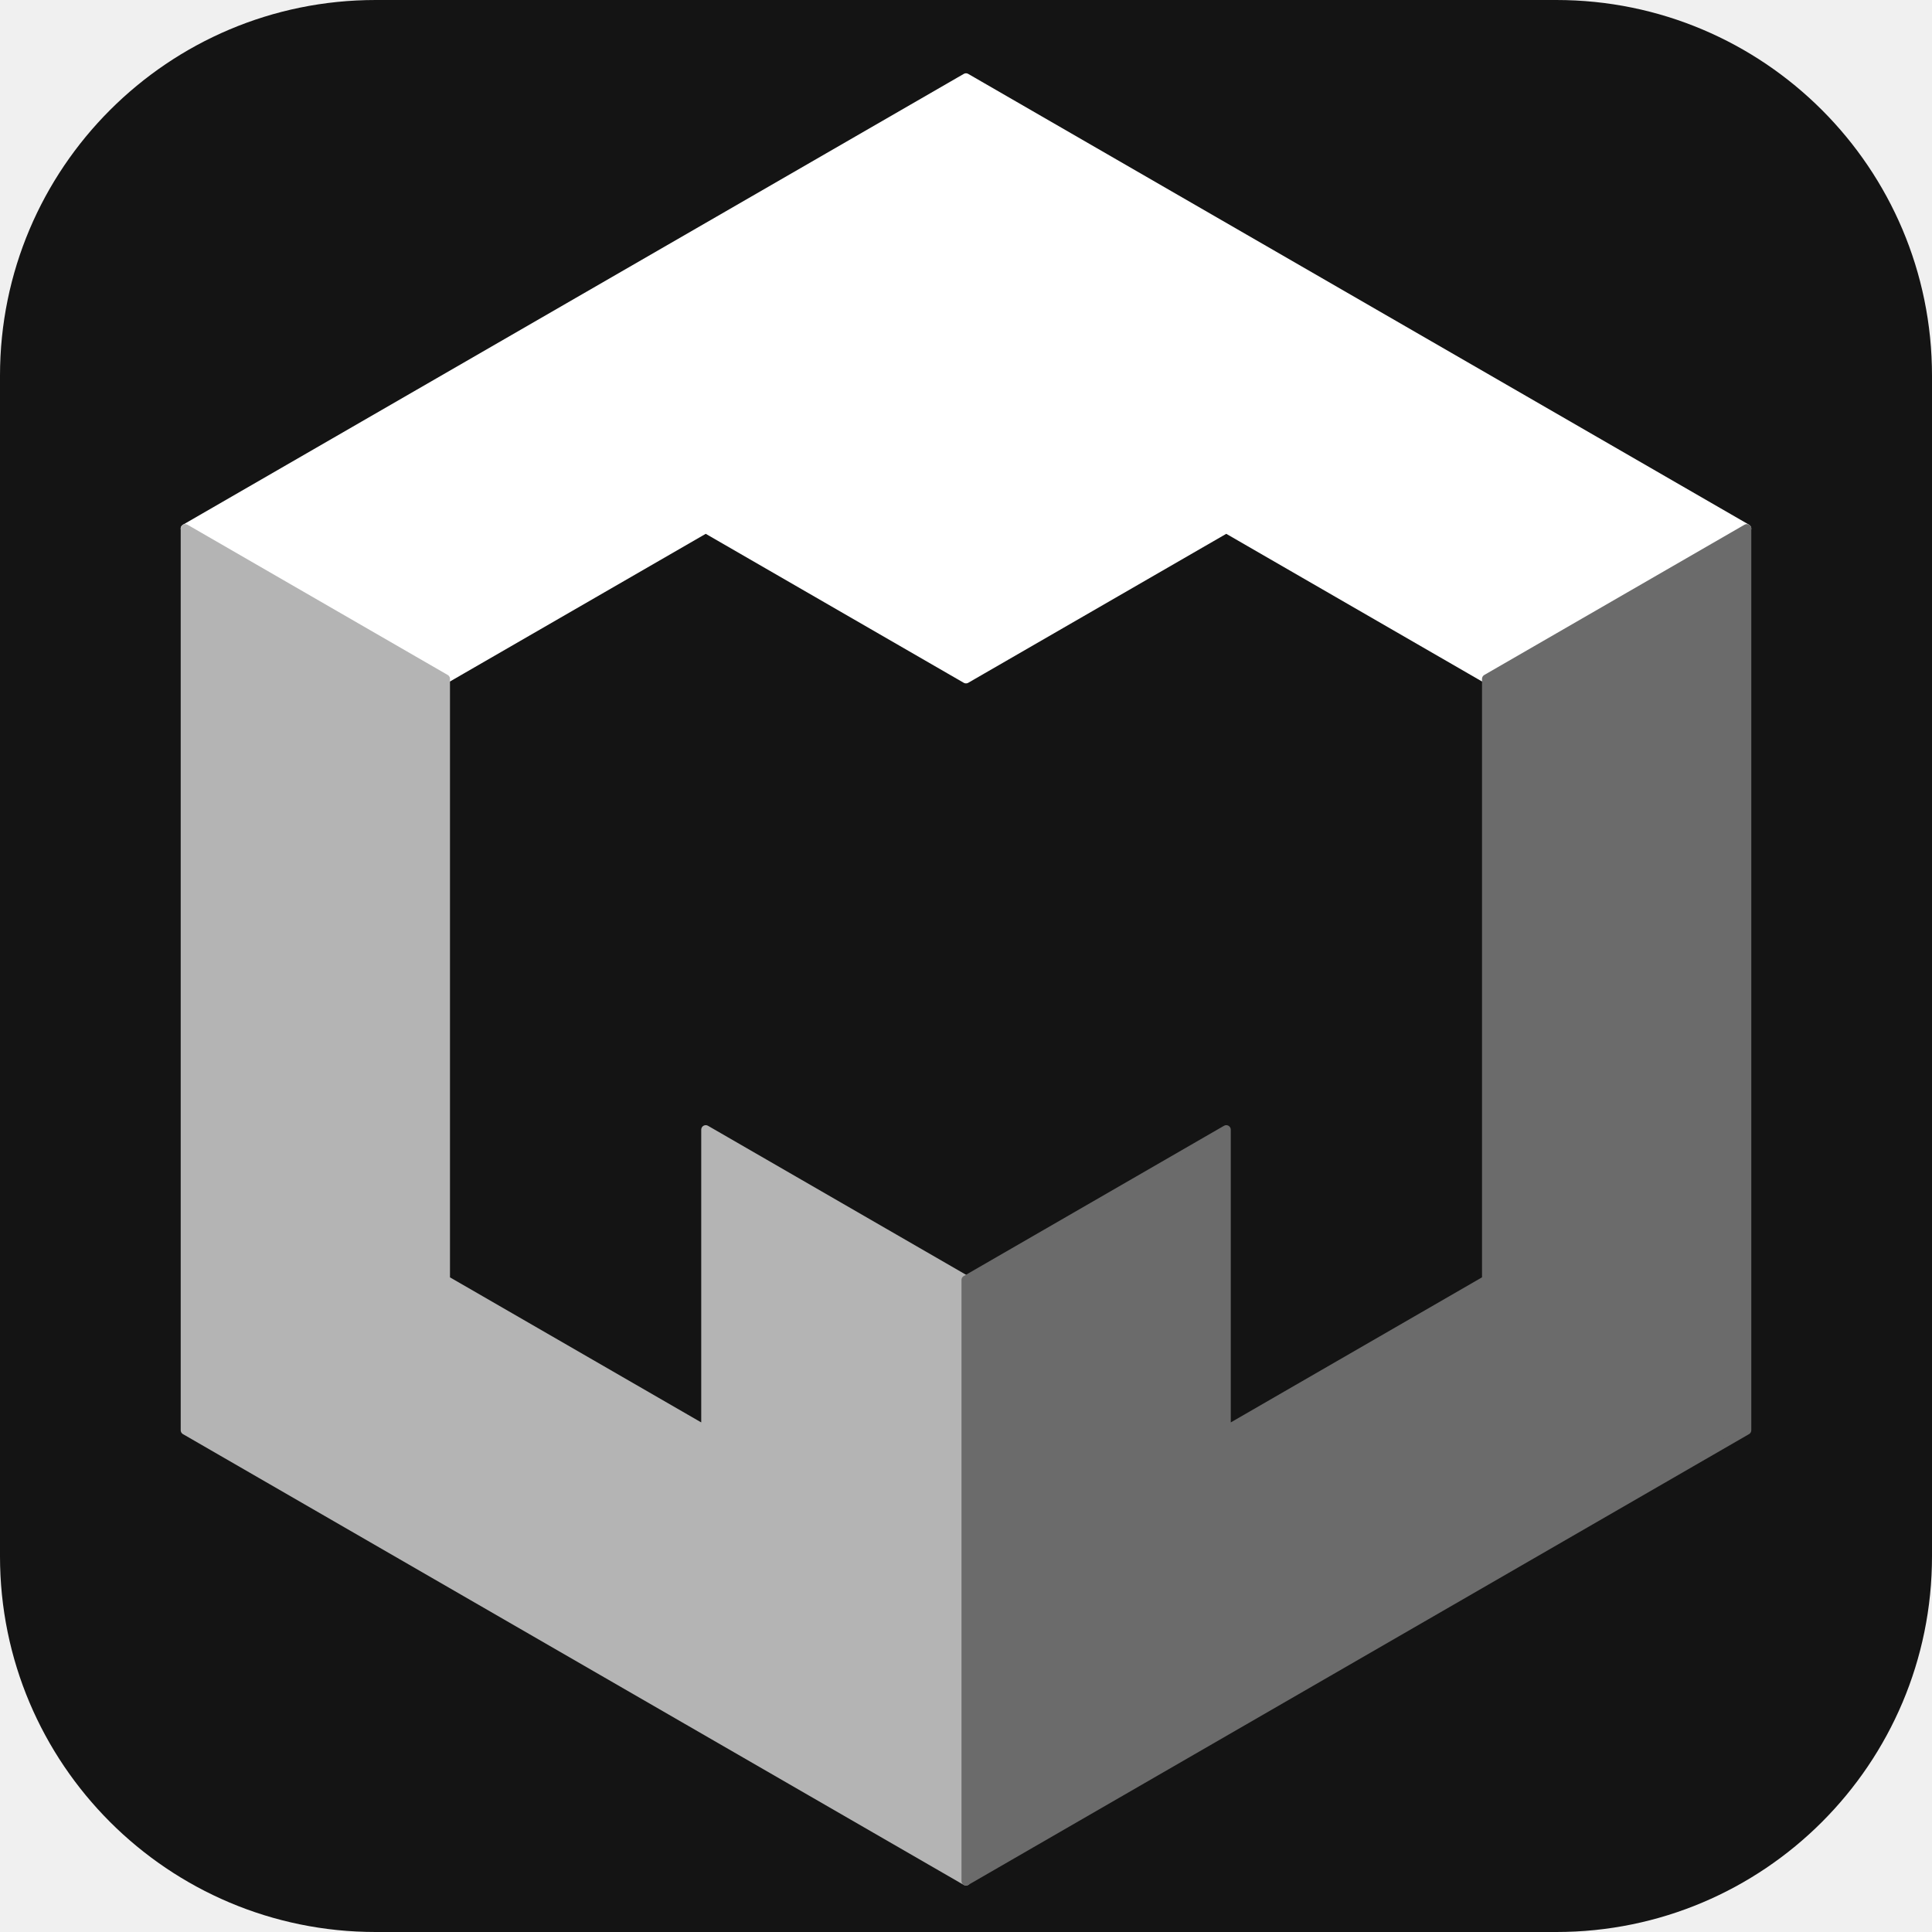
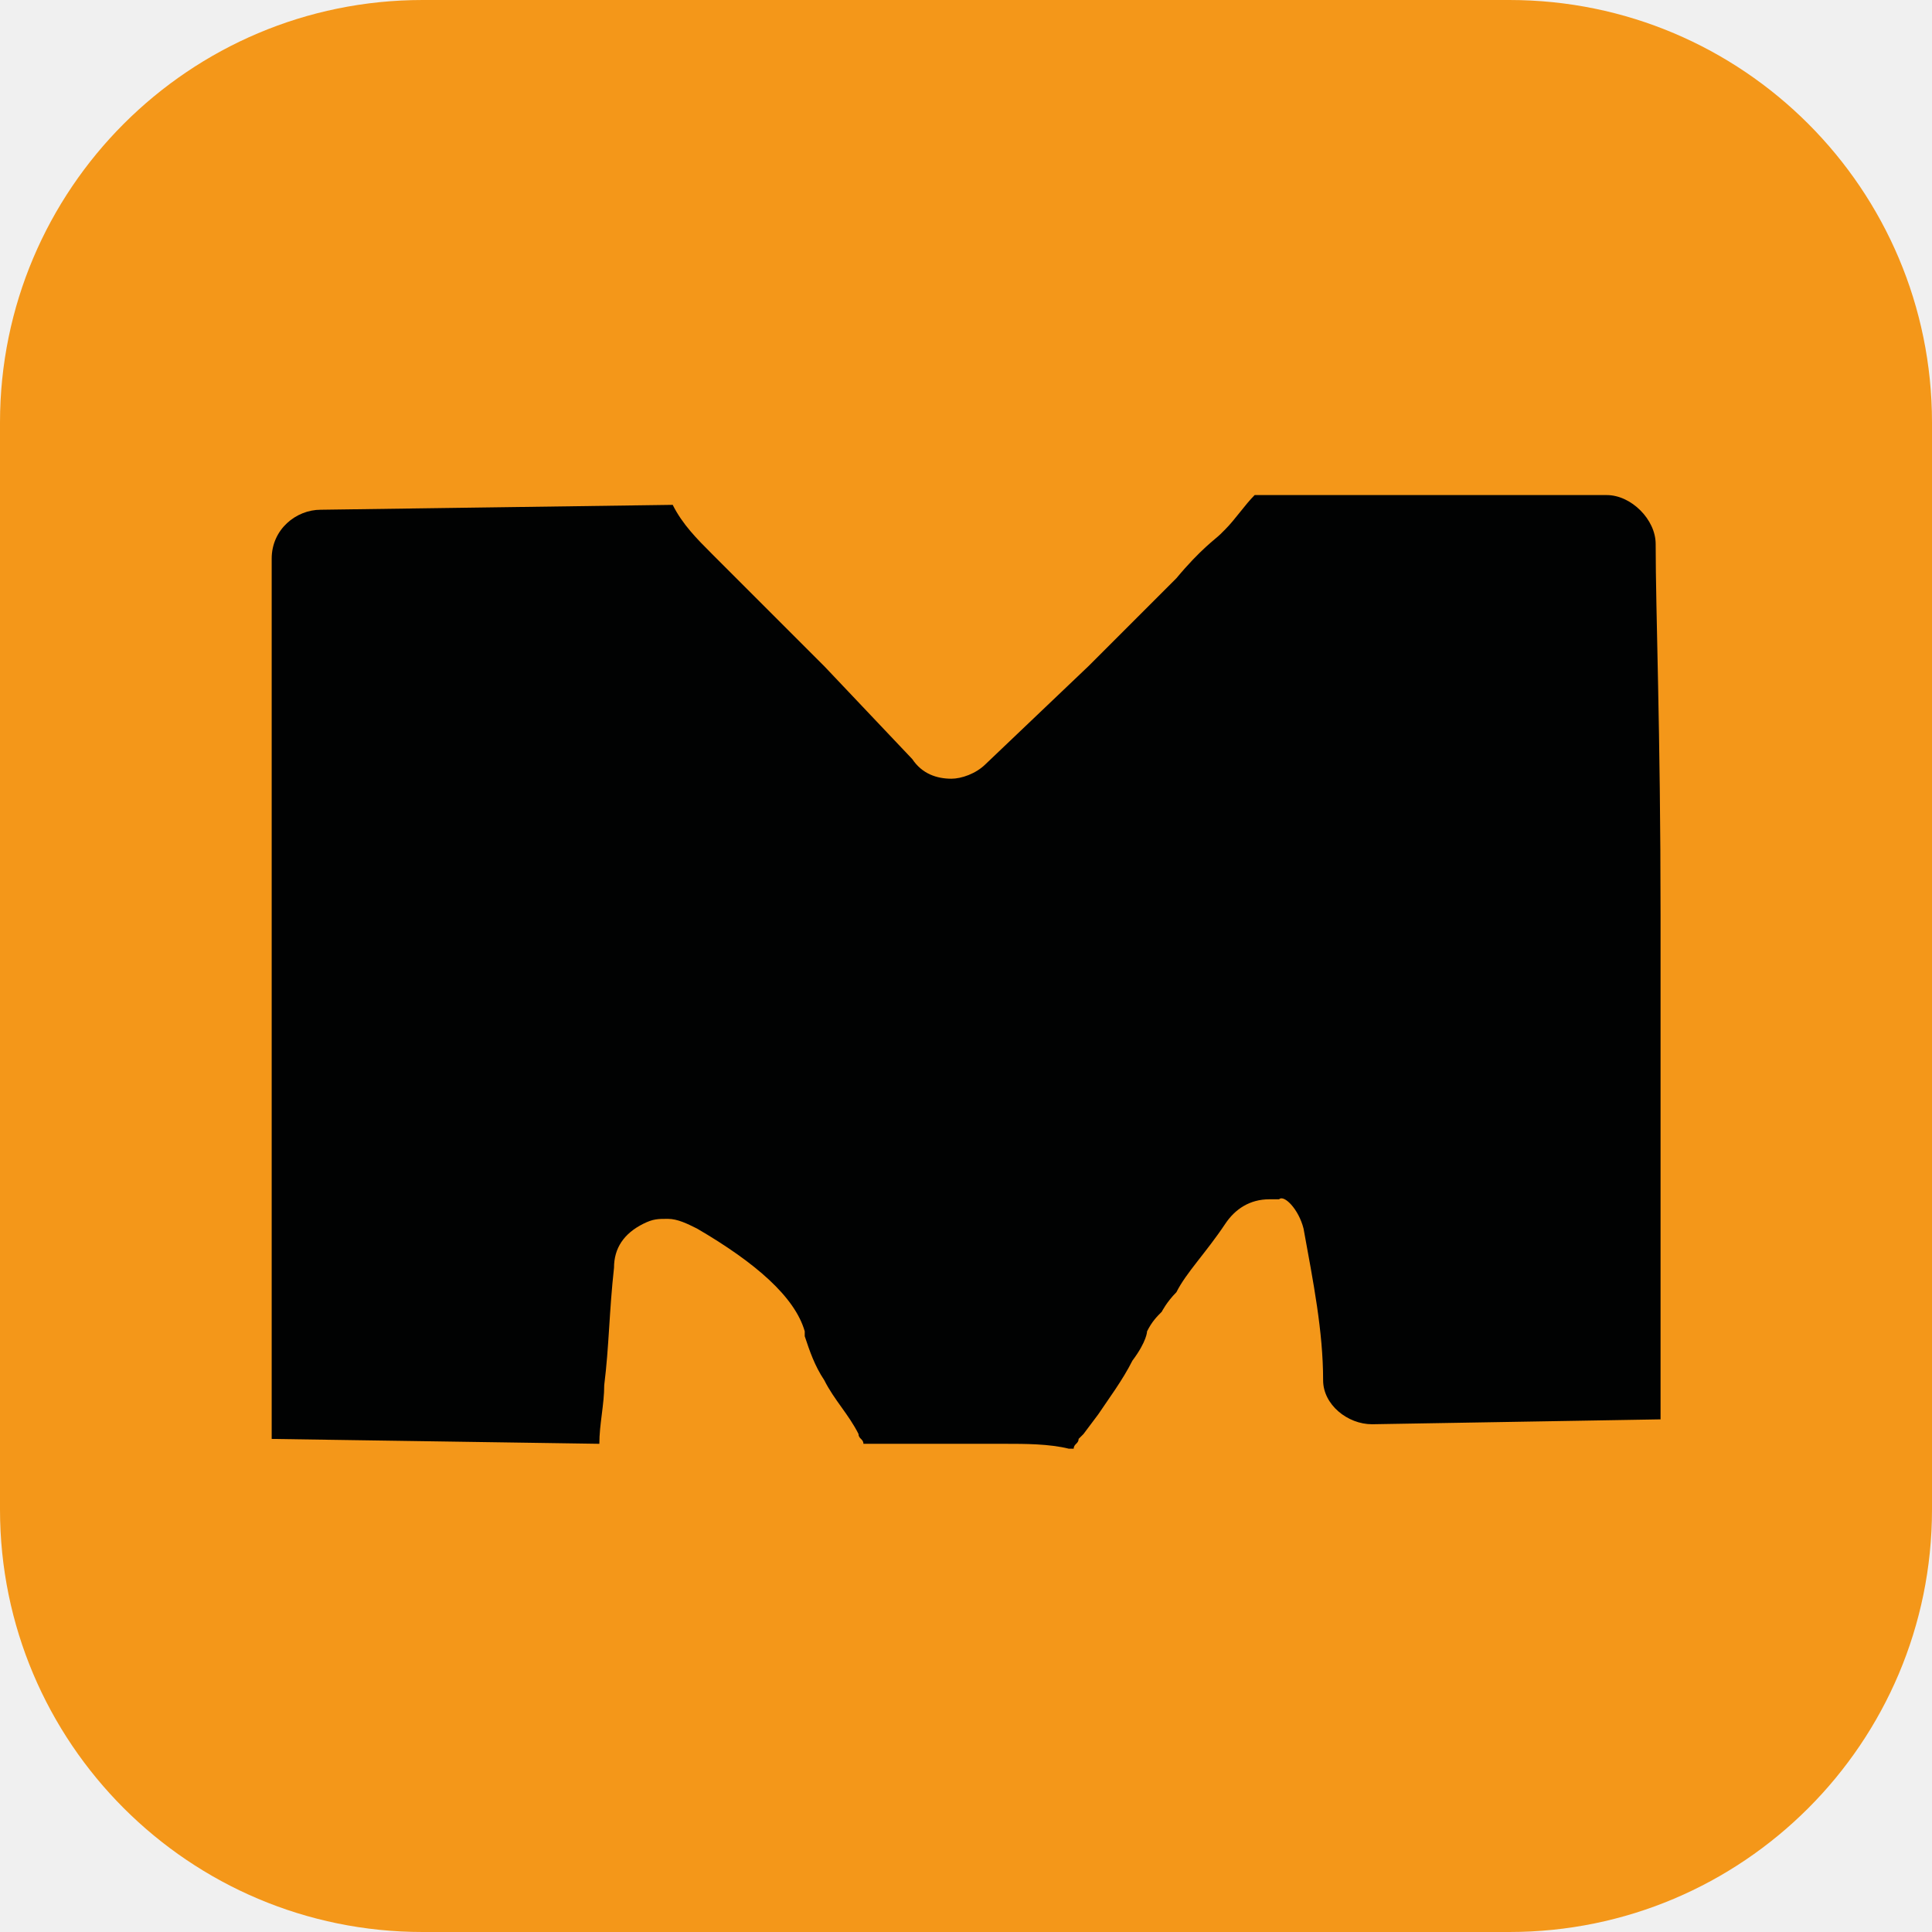
- <svg xmlns="http://www.w3.org/2000/svg" viewBox="-36 -36 72 72">
-   <rect x="-36" y="-36" width="72" height="72" rx="14" fill="#141414" />
-   <g transform="translate(0 .5) scale(1.12)">
-     <path fill="#ffffff" fill-rule="evenodd" stroke="#ffffff" stroke-width=".3" stroke-linejoin="round" d="M-25.98 -15L-17.32 -10L-8.66 -15L0 -10L8.66 -15L17.32 -10L25.98 -15L0 -30Z" />
-     <path fill="#b4b4b4" fill-rule="evenodd" stroke="#b4b4b4" stroke-width=".3" stroke-linejoin="round" d="M-17.32 10L-8.66 15L-8.66 5L0 10L0 30L-25.98 15L-25.98 -15L-17.32 -10Z" />
-     <path fill="#6b6b6b" fill-rule="evenodd" stroke="#6b6b6b" stroke-width=".3" stroke-linejoin="round" d="M0 10L8.66 5L8.66 15L17.32 10L17.32 -10L25.98 -15L25.98 15L0 30Z" />
-   </g>
+ <svg xmlns="http://www.w3.org/2000/svg" viewBox="0 0 64 64">
+   <rect width="64" height="64" rx="14" fill="#F49719" />
+   <path fill="#010202" transform="translate(9 16.4) scale(1.62) translate(-58.8 -288.1)" d="M79.9,303.1c0.2,1.1,0.4,2.1,0.4,3.1c0,0.5,0.5,0.9,1,0.9l5.9-0.1l0-0.9l0-2.8c0-0.8,0-1.7,0-2.8c0-1.1,0-2.3,0-3.8c0-3.8-0.1-6.2-0.1-7.6c0-0.5-0.5-1-1-1h-7.2c-0.2,0.2-0.4,0.5-0.6,0.7c0,0-0.1,0.1-0.1,0.1c-0.1,0.1-0.4,0.3-0.9,0.9l-0.7,0.7l-1.1,1.1l-2.1,2c-0.2,0.2-0.5,0.3-0.7,0.3c0,0,0,0,0,0c-0.3,0-0.6-0.1-0.8-0.4l-1.8-1.9l-2.3-2.3c-0.3-0.3-0.6-0.6-0.8-1l-7.2,0.1c-0.5,0-1,0.4-1,1c0,0.3,0,0.7,0,1.2l0,2.9c0,1.1,0,2.4,0,3.8c0,1.4,0,2.6,0,3.8v2.8v2.8v0.7l6.7,0.1c0-0.4,0.1-0.8,0.1-1.2c0.1-0.8,0.1-1.5,0.2-2.4c0-0.4,0.2-0.7,0.6-0.9c0.2-0.1,0.3-0.1,0.5-0.1c0.2,0,0.4,0.1,0.6,0.2c1.2,0.7,2,1.4,2.2,2.1c0,0,0,0.1,0,0.1c0.1,0.3,0.2,0.6,0.4,0.9c0.2,0.4,0.5,0.7,0.7,1.1c0,0.1,0.1,0.1,0.1,0.2h0.1c0.3,0,0.7,0,1.1,0c0.4,0,0.7,0,1,0h0.7c0.4,0,0.9,0,1.3,0.1c0,0,0,0,0.1,0c0-0.1,0.1-0.1,0.1-0.2l0.1-0.1l0.3-0.4c0.2-0.3,0.5-0.7,0.7-1.1c0.3-0.4,0.3-0.6,0.3-0.6c0.1-0.2,0.2-0.3,0.3-0.4c0,0,0.1-0.2,0.3-0.4c0.2-0.4,0.6-0.8,1-1.4c0.2-0.3,0.5-0.5,0.9-0.5c0.1,0,0.1,0,0.2,0C79.5,302.4,79.8,302.7,79.9,303.1z" />
</svg>
